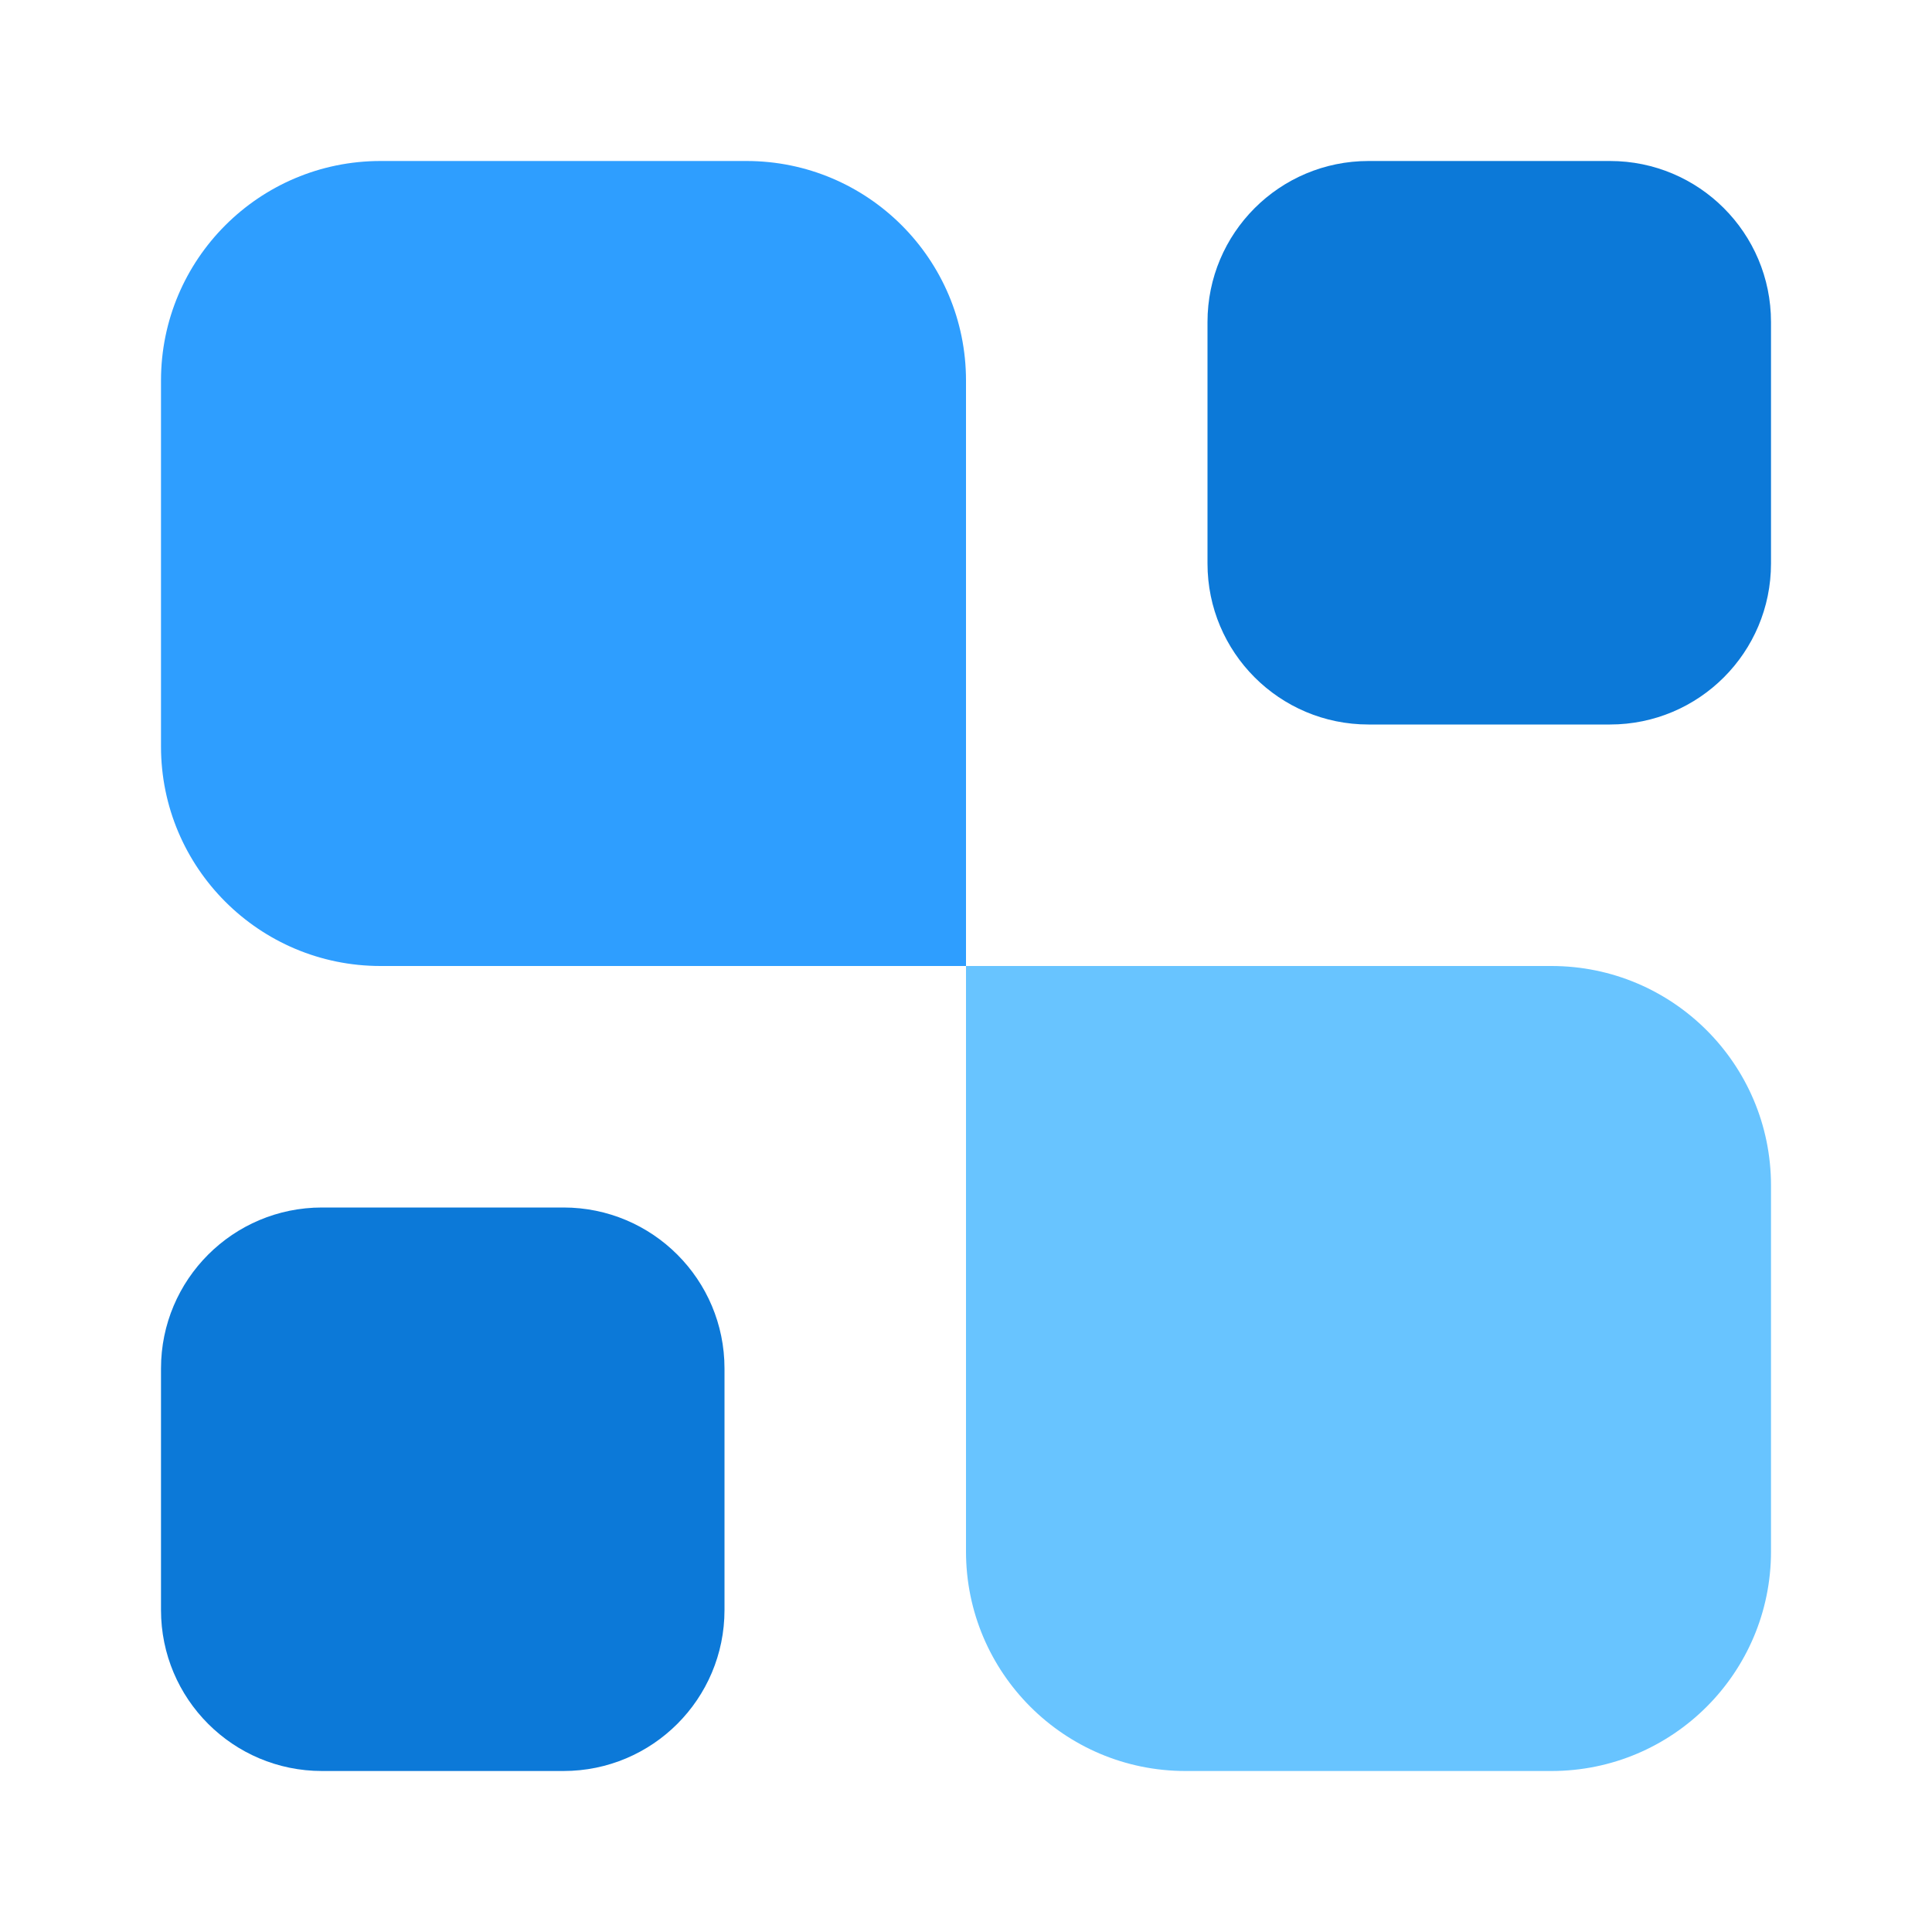
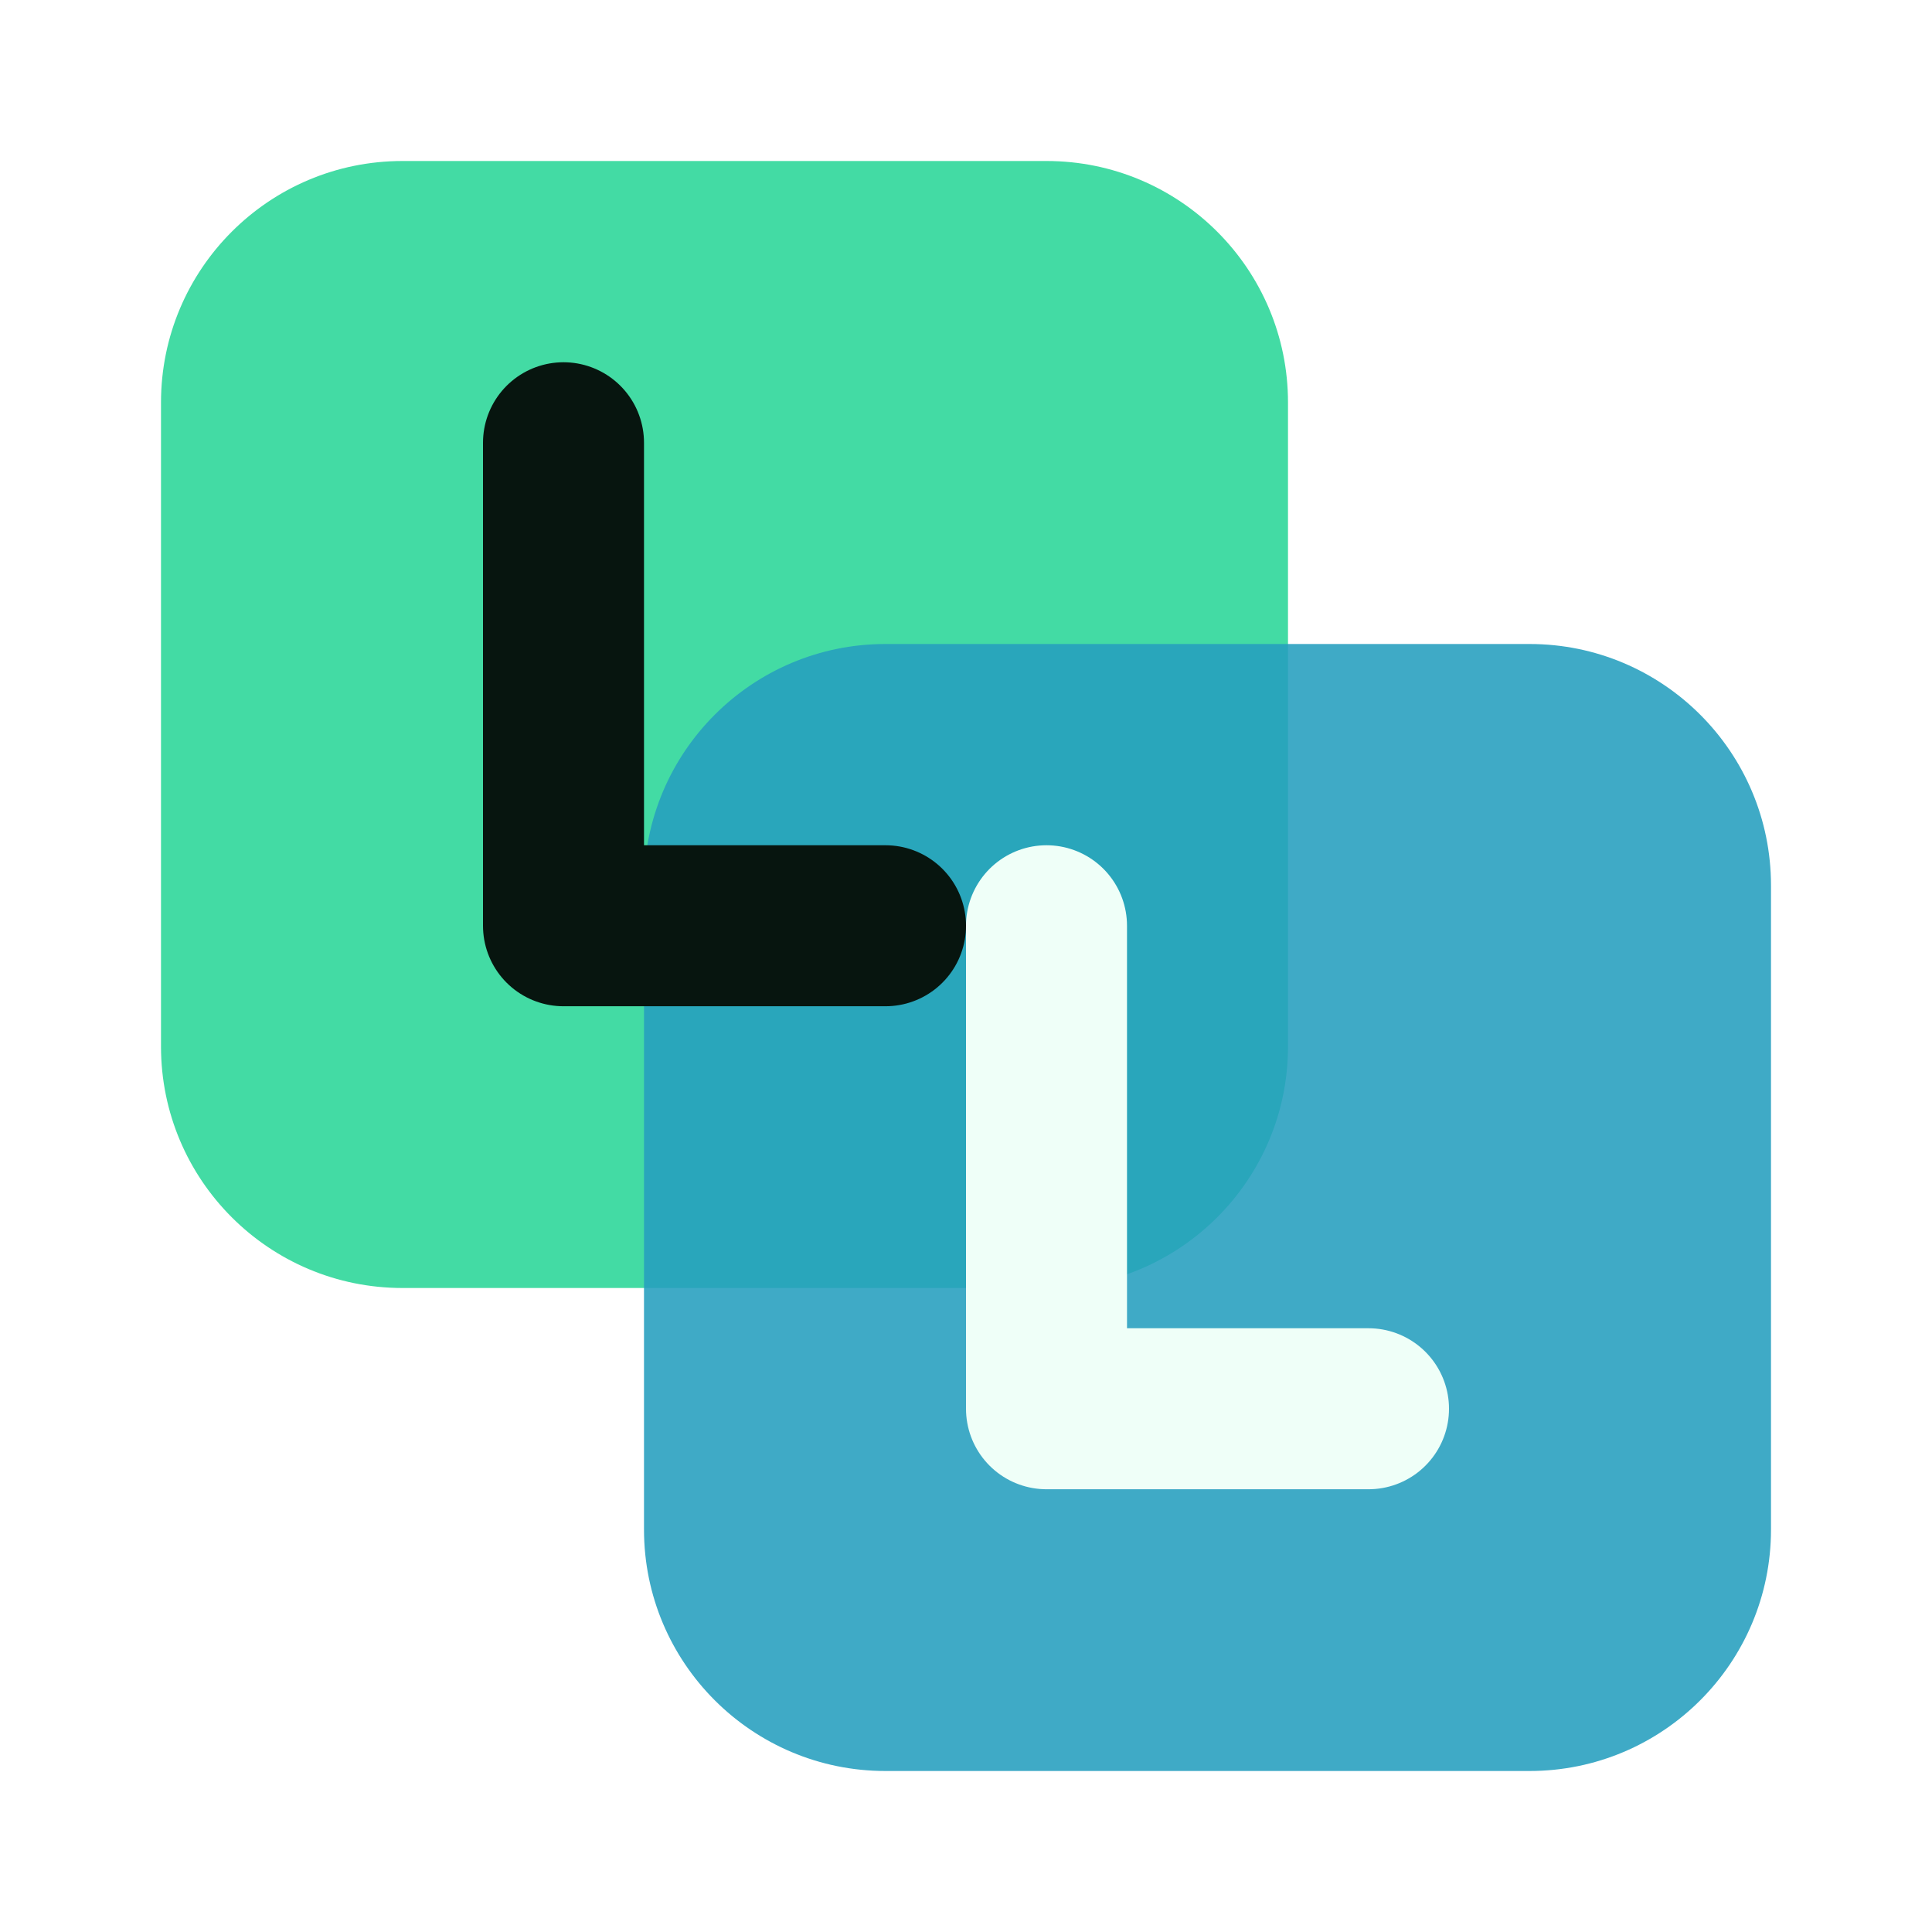
<svg xmlns="http://www.w3.org/2000/svg" width="24" height="24" viewBox="0 0 24 24" fill="none">
-   <path d="M22 19.273C22 20.779 20.779 22 19.273 22H14.727C13.221 22 12 20.779 12 19.273V12H19.273C20.779 12 22 13.221 22 14.727V19.273Z" fill="#68C4FF" />
-   <path d="M20 2C21.105 2 22 2.895 22 4V7C22 8.105 21.105 9 20 9H17C15.895 9 15 8.105 15 7V4C15 2.895 15.895 2 17 2H20Z" fill="#0C79D8" />
-   <path d="M7 15C8.105 15 9 15.895 9 17V20C9 21.105 8.105 22 7 22H4C2.895 22 2 21.105 2 20V17C2 15.895 2.895 15 4 15H7Z" fill="#0C79D8" />
-   <path d="M12 12H4.727C3.221 12 2 10.779 2 9.273V4.727C2 3.221 3.221 2 4.727 2H9.273C10.779 2 12 3.221 12 4.727V12Z" fill="#2E9EFF" />
+   <rect x="2" y="2" width="14" height="14" rx="3" fill="#43DBA4" />
+   <rect x="8" y="8" width="14" height="14" rx="3" fill="#269FBF" fill-opacity=".88" />
+   <path d="M7 5.5v6h4" fill="none" stroke="#07150F" stroke-width="2" stroke-linecap="round" stroke-linejoin="round" />
+   <path d="M13 11.5v6h4" fill="none" stroke="#EFFFF8" stroke-width="2" stroke-linecap="round" stroke-linejoin="round" />
</svg>
